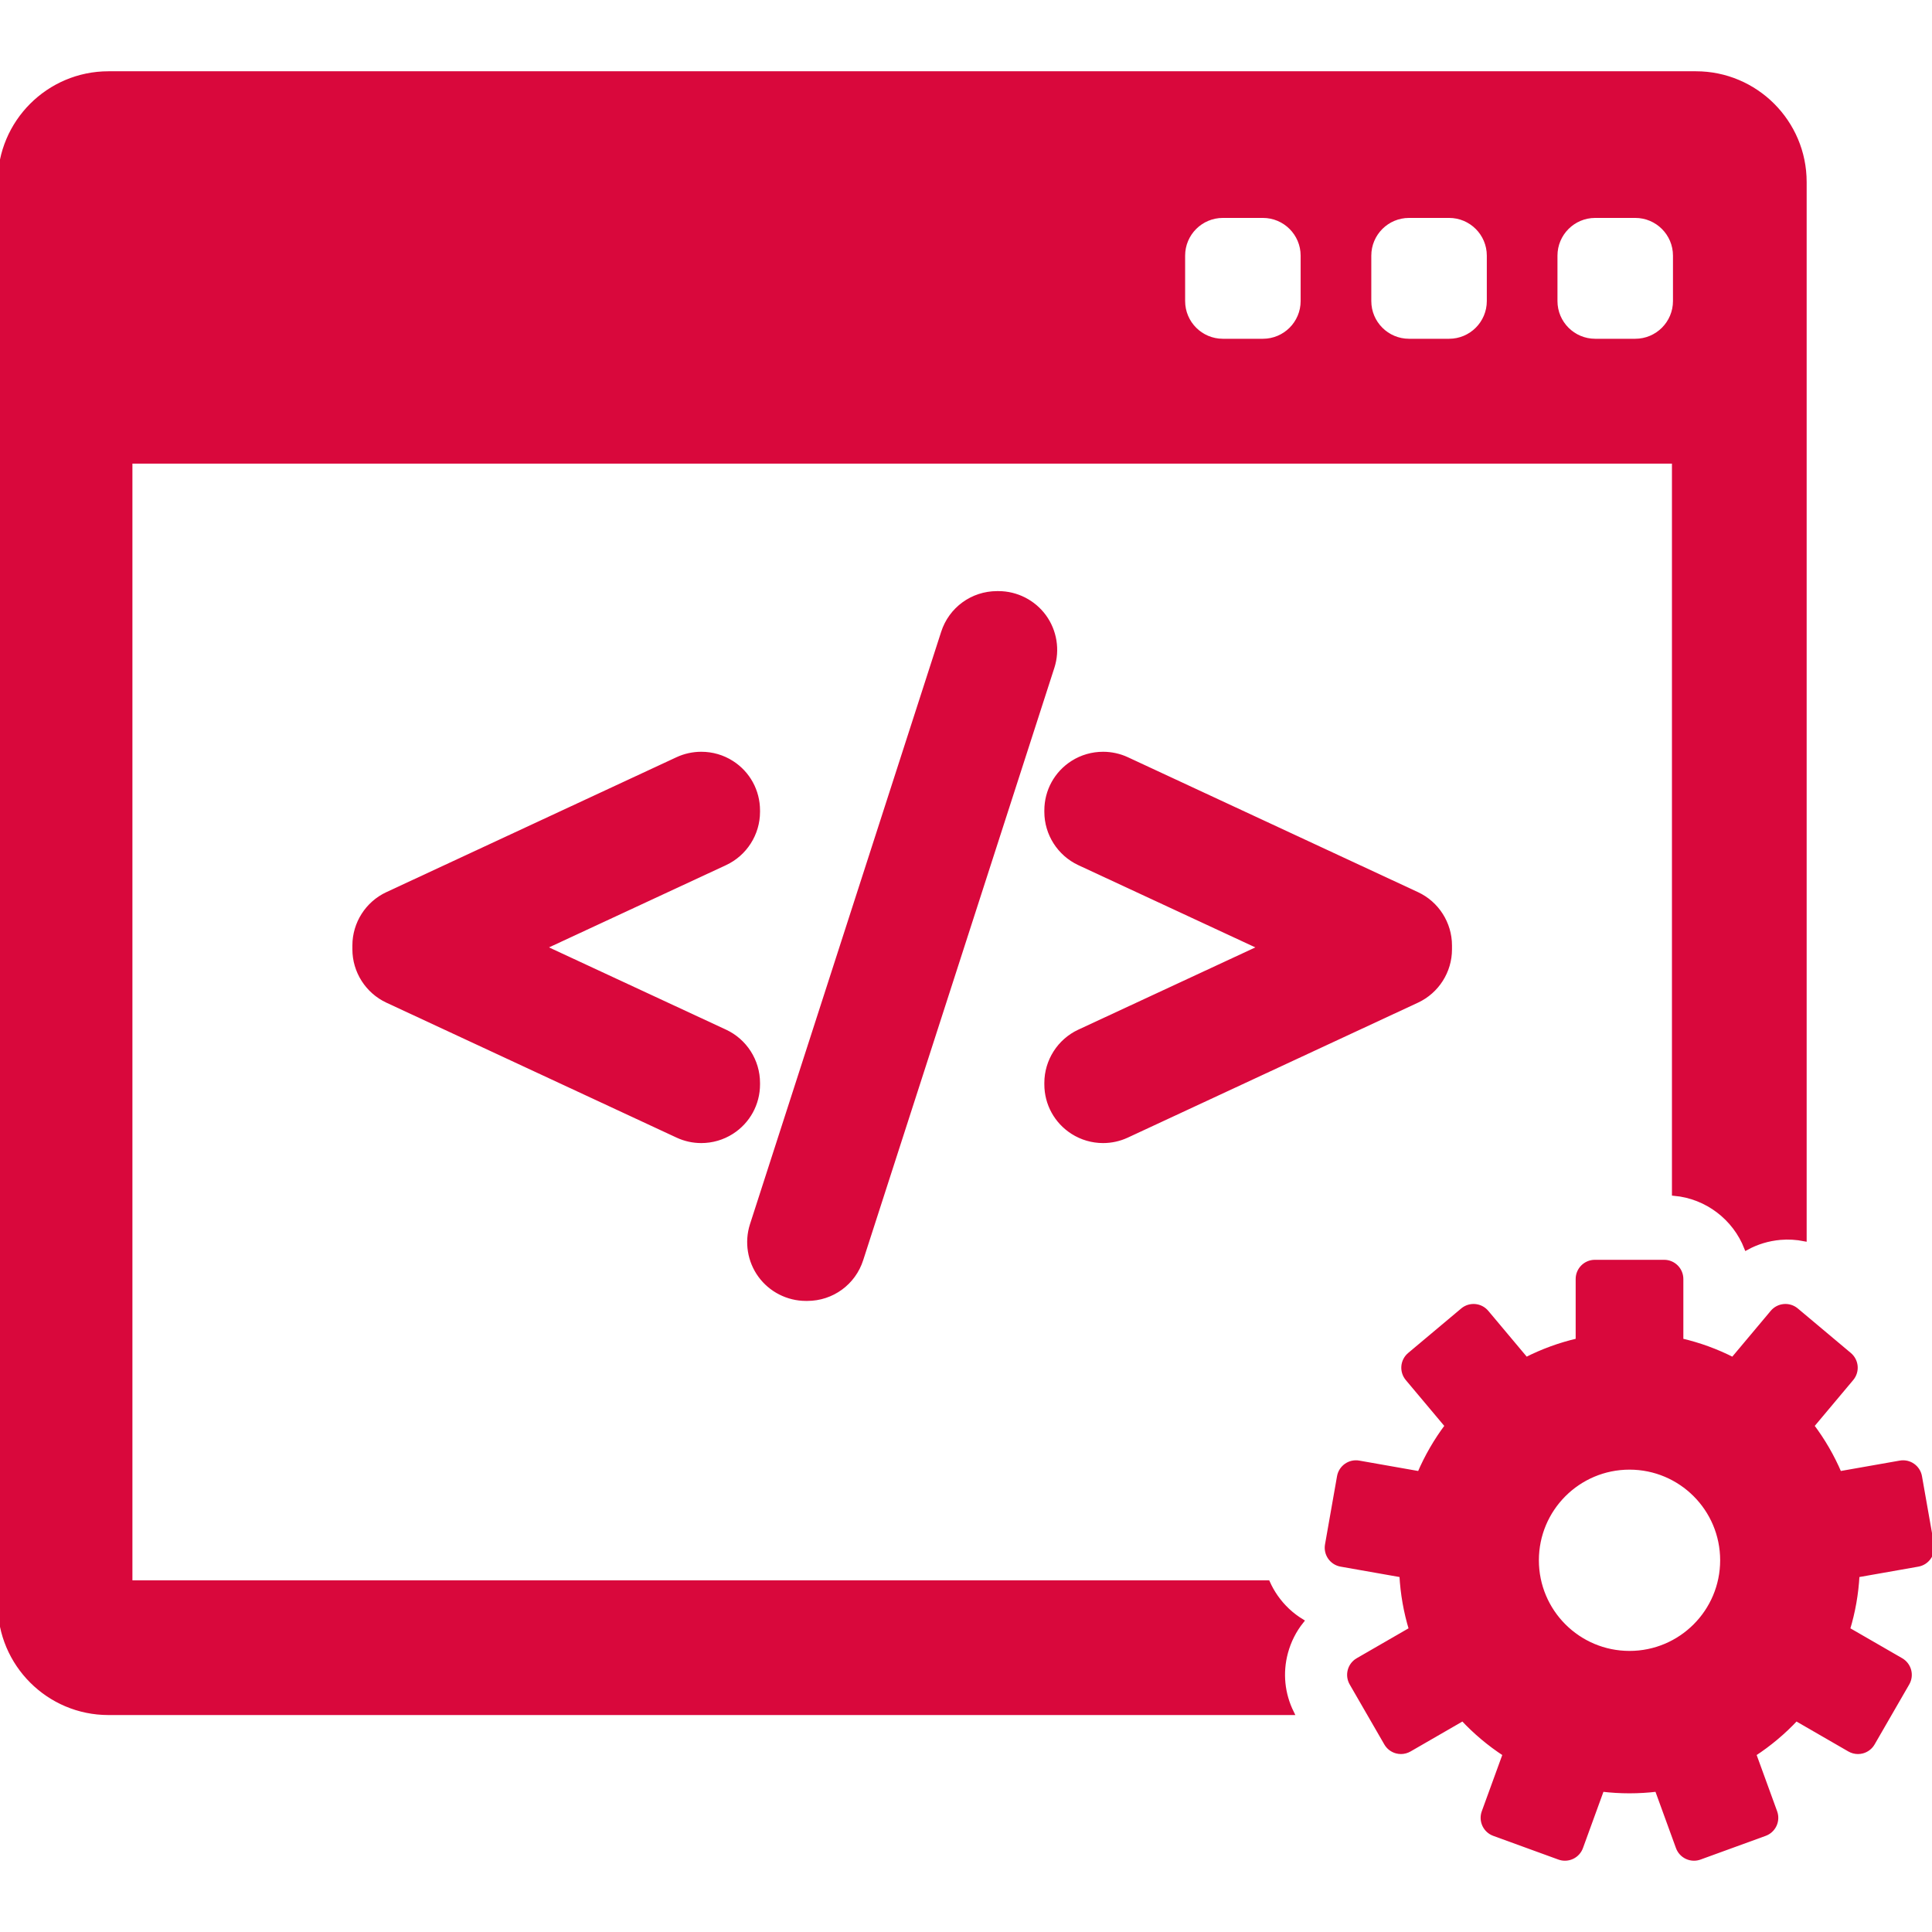
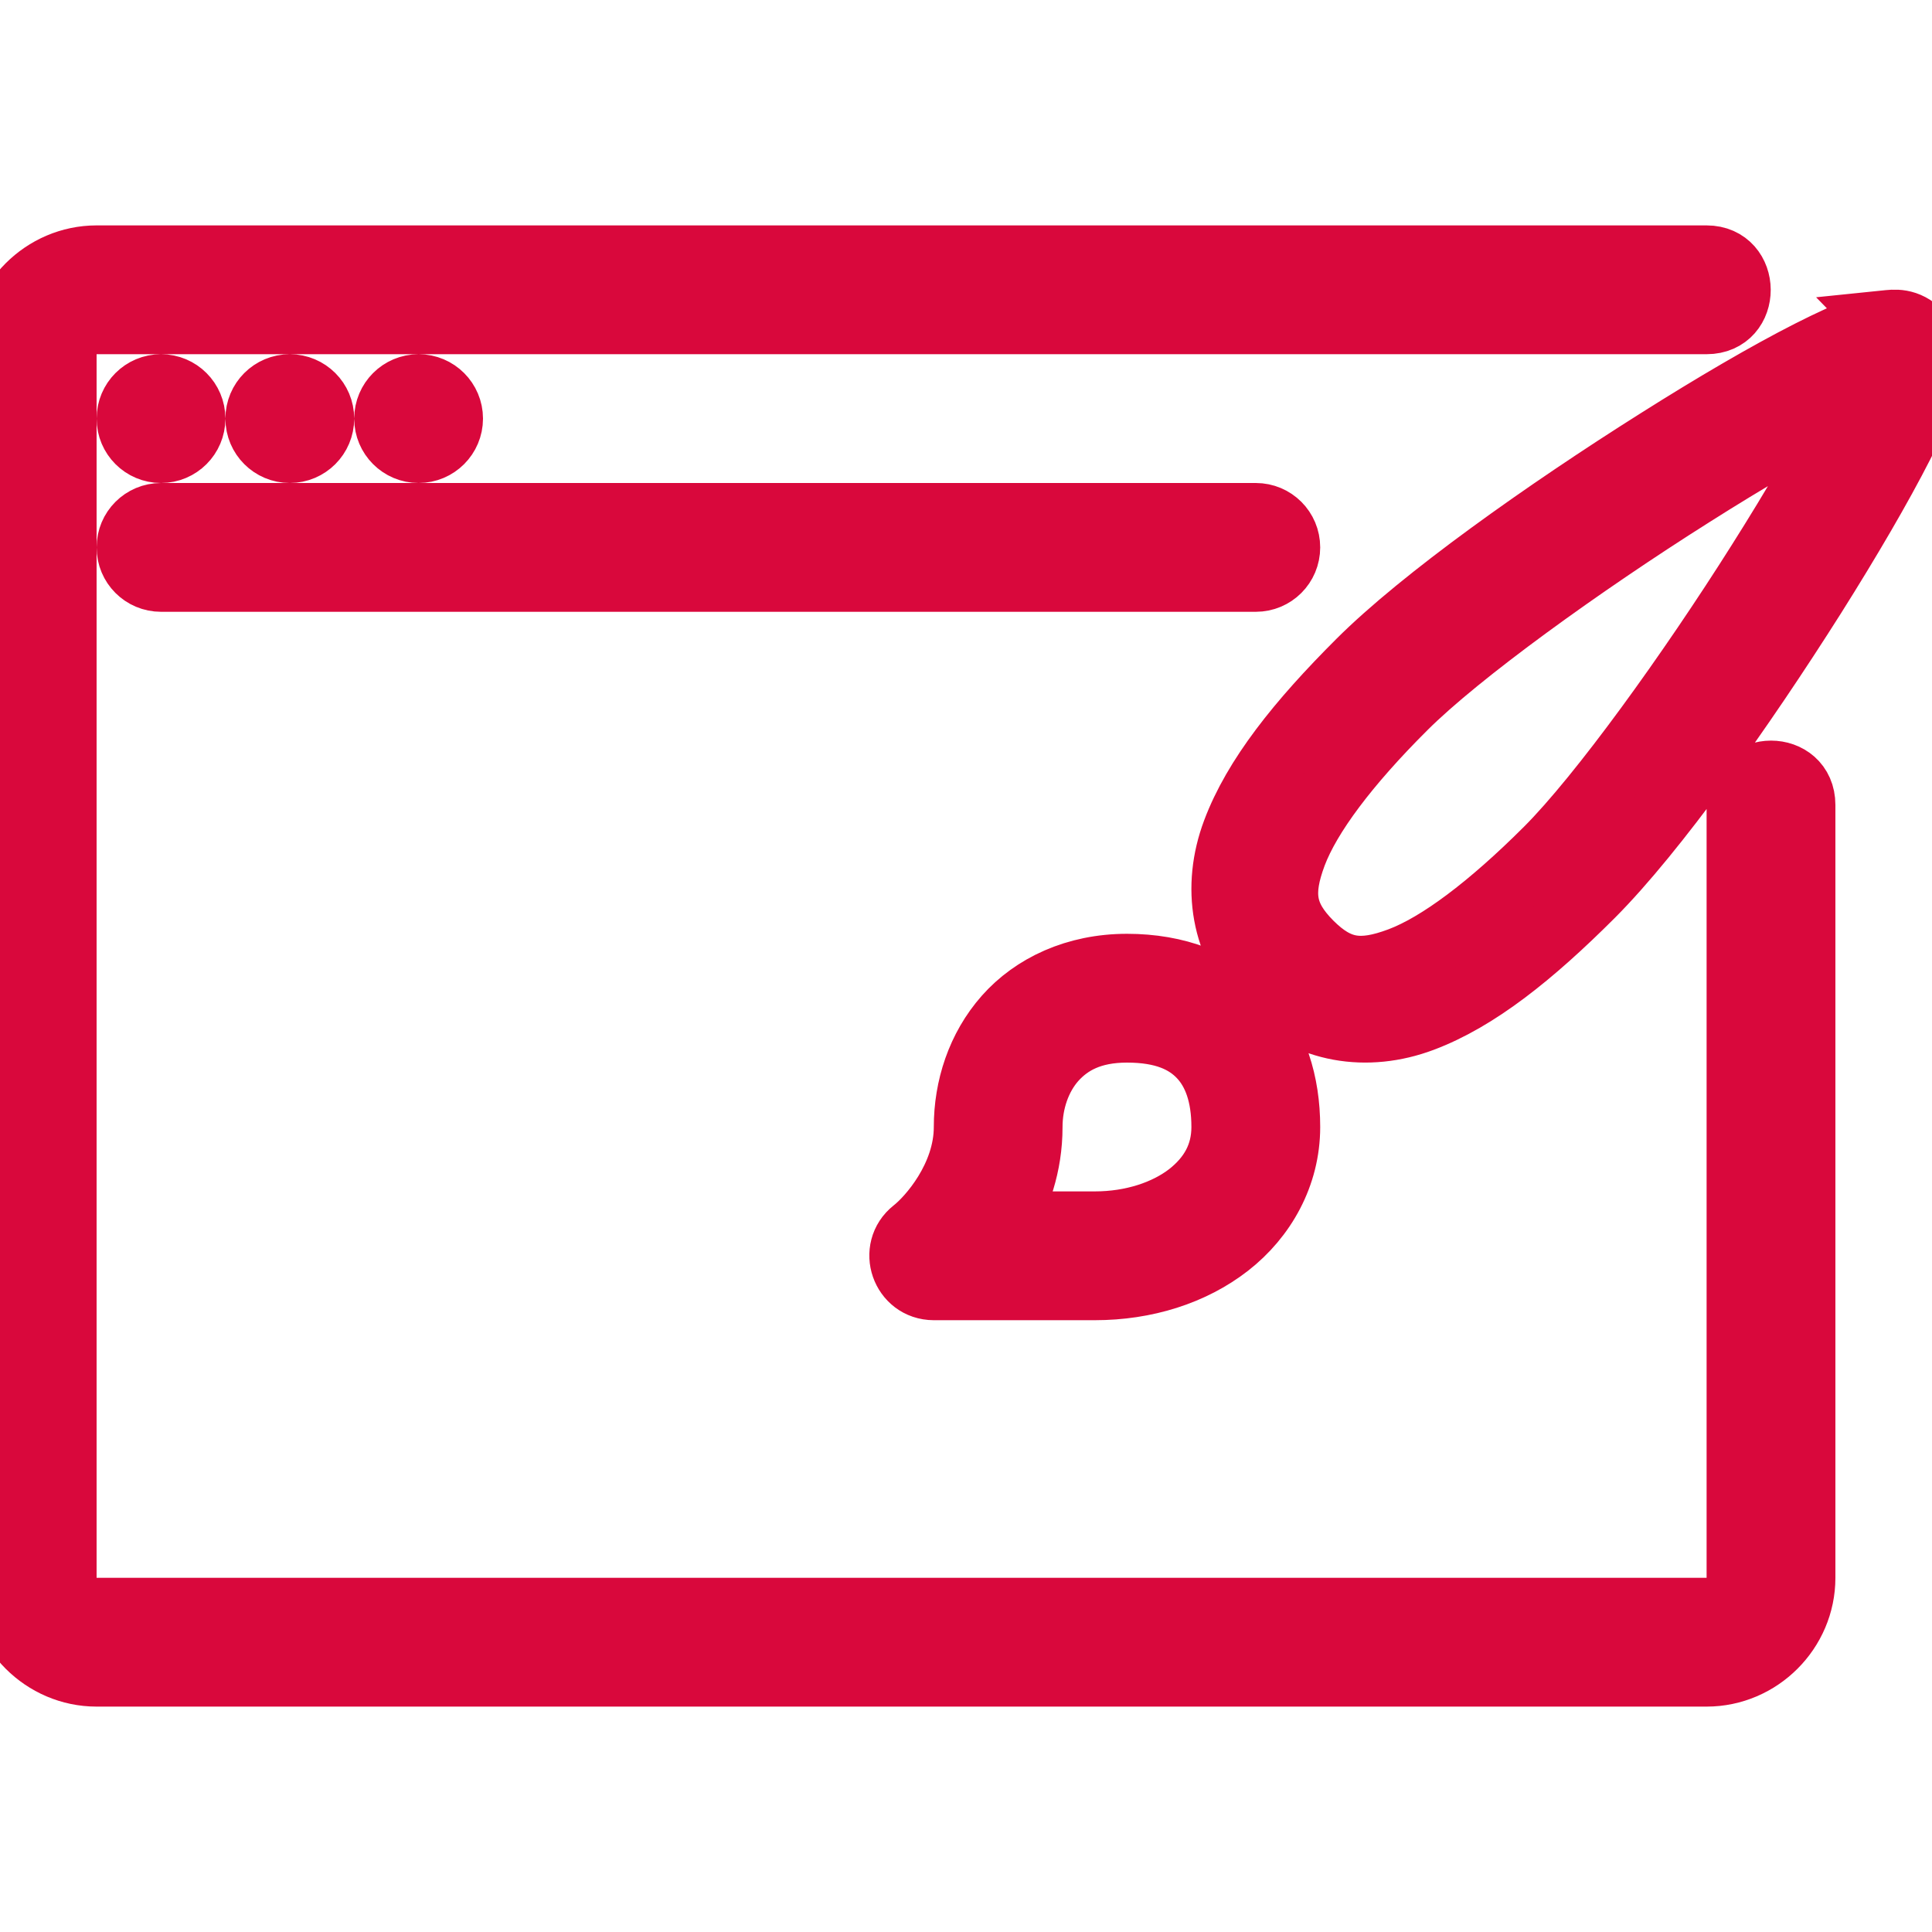
- <svg xmlns="http://www.w3.org/2000/svg" fill="#D9083C" version="1.1" id="Capa_1" viewBox="0 0 419.931 419.931" xml:space="preserve" stroke="#D9083C">
+ <svg xmlns="http://www.w3.org/2000/svg" fill="#D9083C" viewBox="0 0 30 30" stroke="#D9083C">
  <g id="SVGRepo_bgCarrier" stroke-width="0" />
  <g id="SVGRepo_tracerCarrier" stroke-linecap="round" stroke-linejoin="round" />
  <g id="SVGRepo_iconCarrier">
-     <g>
-       <g>
-         <g>
-           <path d="M282.895,352.367c-2.176-1.324-4.072-3.099-5.579-5.25c-0.696-0.992-1.284-2.041-1.771-3.125H28.282V100.276h335.624 v159.138c7.165,0.647,13.177,5.353,15.701,11.797c2.235-1.225,4.726-1.982,7.344-2.213c1.771-0.154,3.53-0.044,5.236,0.293 V39.561c0-12.996-10.571-23.569-23.566-23.569H23.568C10.573,15.992,0,26.565,0,39.561v309.146 c0,12.996,10.573,23.568,23.568,23.568h257.179c-2.007-4.064-2.483-8.652-1.302-13.066 C280.126,356.67,281.304,354.354,282.895,352.367z M338.025,55.569c0-4.806,3.896-8.703,8.702-8.703h8.702 c4.807,0,8.702,3.896,8.702,8.703v9.863c0,4.806-3.896,8.702-8.702,8.702h-8.702c-4.807,0-8.702-3.896-8.702-8.702V55.569z M297.56,55.569c0-4.806,3.896-8.703,8.702-8.703h8.703c4.807,0,8.702,3.896,8.702,8.703v9.863c0,4.806-3.896,8.702-8.702,8.702 h-8.703c-4.806,0-8.702-3.896-8.702-8.702V55.569z M257.094,55.569c0-4.806,3.897-8.703,8.702-8.703h8.702 c4.807,0,8.703,3.896,8.703,8.703v9.863c0,4.806-3.896,8.702-8.703,8.702h-8.702c-4.805,0-8.702-3.896-8.702-8.702V55.569z" />
-           <path d="M419.875,335.77l-2.615-14.83c-0.353-1.997-2.256-3.331-4.255-2.979l-13.188,2.324c-1.583-3.715-3.605-7.195-6.005-10.38 l8.614-10.268c0.626-0.744,0.931-1.709,0.847-2.68c-0.086-0.971-0.554-1.867-1.3-2.494l-11.534-9.68 c-0.746-0.626-1.713-0.93-2.683-0.845c-0.971,0.085-1.867,0.552-2.493,1.298l-8.606,10.26c-3.533-1.8-7.312-3.188-11.271-4.104 v-13.392c0-2.028-1.645-3.674-3.673-3.674h-15.06c-2.027,0-3.673,1.646-3.673,3.674v13.392 c-3.961,0.915-7.736,2.304-11.271,4.104l-8.608-10.259c-1.304-1.554-3.62-1.756-5.175-0.453l-11.535,9.679 c-0.746,0.627-1.213,1.523-1.299,2.494c-0.084,0.971,0.22,1.937,0.846,2.683l8.615,10.266c-2.396,3.184-4.422,6.666-6.005,10.38 l-13.188-2.325c-1.994-0.351-3.901,0.982-4.255,2.979l-2.614,14.83c-0.169,0.959,0.05,1.945,0.607,2.744 c0.561,0.799,1.41,1.342,2.37,1.511l13.198,2.326c0.215,4.089,0.927,8.045,2.073,11.812l-11.6,6.695 c-0.844,0.485-1.459,1.289-1.712,2.229c-0.252,0.941-0.119,1.943,0.367,2.787l7.529,13.041c0.485,0.844,1.289,1.459,2.229,1.711 c0.313,0.084,0.632,0.125,0.951,0.125c0.639,0,1.272-0.166,1.836-0.492l11.609-6.703c2.73,2.925,5.812,5.517,9.18,7.709 l-4.584,12.593c-0.332,0.916-0.289,1.926,0.123,2.809s1.157,1.566,2.072,1.898l14.148,5.149c0.406,0.148,0.832,0.224,1.257,0.224 c0.53,0,1.063-0.115,1.554-0.345c0.883-0.411,1.564-1.157,1.897-2.073l4.583-12.593c1.965,0.238,3.965,0.361,5.994,0.361 s4.029-0.125,5.994-0.361l4.584,12.593c0.332,0.916,1.016,1.662,1.897,2.073c0.49,0.229,1.021,0.345,1.554,0.345 c0.424,0,0.85-0.074,1.256-0.224l14.15-5.149c0.913-0.332,1.659-1.017,2.07-1.898c0.412-0.883,0.456-1.893,0.123-2.809 l-4.584-12.591c3.365-2.192,6.447-4.786,9.18-7.709l11.609,6.703c0.563,0.324,1.197,0.492,1.836,0.492 c0.318,0,0.64-0.043,0.951-0.125c0.941-0.252,1.743-0.869,2.229-1.711l7.529-13.043c0.486-0.842,0.619-1.846,0.367-2.787 c-0.253-0.938-0.868-1.742-1.712-2.229l-11.598-6.693c1.146-3.768,1.856-7.724,2.071-11.812l13.198-2.327 c0.96-0.169,1.812-0.712,2.37-1.511C419.825,337.715,420.044,336.729,419.875,335.77z M354.184,359.336 c-11.155,0-20.2-9.045-20.2-20.201s9.046-20.2,20.2-20.2c11.156,0,20.201,9.044,20.201,20.2S365.34,359.336,354.184,359.336z" />
-           <g>
-             <path d="M164.695,235.373c0-4.752-2.785-9.117-7.096-11.119l-39.455-18.332l39.456-18.334c4.31-2.004,7.095-6.368,7.095-11.118 v-0.319c0-4.21-2.119-8.075-5.665-10.334c-1.962-1.253-4.247-1.916-6.606-1.916c-1.778,0-3.563,0.391-5.16,1.133l-63.078,29.333 c-4.309,2.004-7.092,6.368-7.092,11.117v0.877c0,4.743,2.782,9.104,7.093,11.118l63.084,29.336 c1.631,0.755,3.368,1.138,5.162,1.138c2.338,0,4.616-0.664,6.597-1.924c3.548-2.268,5.666-6.13,5.666-10.335L164.695,235.373 L164.695,235.373z" />
-             <path d="M226.932,134.012c-2.301-3.15-6.002-5.03-9.901-5.03h-0.314c-5.354,0-10.048,3.425-11.679,8.516L163.478,266.27 c-1.183,3.718-0.517,7.813,1.781,10.962c2.301,3.148,6.002,5.029,9.901,5.029h0.315c5.352,0,10.043-3.426,11.672-8.516 l41.555-128.762C229.896,141.268,229.234,137.167,226.932,134.012z" />
-             <path d="M308.001,194.366l-63.079-29.333c-1.592-0.74-3.374-1.131-5.152-1.131c-2.358,0-4.644,0.661-6.605,1.912 c-3.552,2.263-5.671,6.127-5.671,10.337v0.319c0,4.746,2.783,9.111,7.097,11.123l39.454,18.33l-39.455,18.331 c-4.311,2.002-7.096,6.367-7.096,11.119v0.321c0,4.205,2.119,8.066,5.669,10.336c1.974,1.258,4.254,1.923,6.595,1.923 c1.792,0,3.527-0.383,5.169-1.141l63.082-29.336c4.307-2.009,7.088-6.371,7.088-11.114v-0.877 C315.094,200.735,312.311,196.371,308.001,194.366z" />
-           </g>
-         </g>
-       </g>
-     </g>
+     <path d="M17.5 15c-.797 0-1.456.314-1.88.793-.424.48-.62 1.098-.62 1.707 0 .78-.568 1.418-.81 1.607-.372.294-.165.892.31.893H17c.786 0 1.517-.23 2.072-.662.555-.432.928-1.09.928-1.838 0-.683-.193-1.32-.63-1.785C18.93 15.25 18.273 15 17.5 15zm0 1c.57 0 .914.16 1.14.4.227.24.36.602.36 1.1 0 .432-.19.776-.54 1.05-.353.272-.872.45-1.46.45h-1.423c.237-.4.422-.9.422-1.5 0-.39.13-.772.368-1.043.24-.27.583-.457 1.132-.457zM29.284 5.01c-.126.015-.233.048-.352.09-.238.08-.513.21-.838.374-.65.33-1.477.813-2.35 1.365-1.75 1.103-3.66 2.457-4.642 3.438-.935.934-1.616 1.784-1.936 2.637-.32.852-.186 1.777.478 2.44.665.665 1.59.8 2.442.48.853-.32 1.703-1.002 2.637-1.936.98-.983 2.335-2.893 3.44-4.64.552-.876 1.035-1.704 1.365-2.353.165-.324.293-.6.375-.838.04-.12.072-.226.086-.352.013-.126.047-.327-.167-.54-.214-.215-.413-.18-.54-.167zm-.647 1.444c-.307.603-.78 1.416-1.32 2.27-1.08 1.713-2.46 3.628-3.3 4.468-.888.887-1.678 1.48-2.283 1.707-.604.225-.954.177-1.383-.25-.427-.43-.475-.78-.25-1.384.228-.604.82-1.394 1.71-2.28.84-.84 2.754-2.22 4.466-3.3.856-.542 1.668-1.015 2.272-1.322.134-.036.13.022.09.09zM2.5 8h17c.277 0 .5.223.5.5s-.223.5-.5.5h-17c-.277 0-.5-.223-.5-.5s.223-.5.5-.5zM7 6.5c0 .276-.224.5-.5.5S6 6.776 6 6.5s.224-.5.5-.5.5.224.5.5zm-2 0c0 .276-.224.5-.5.5S4 6.776 4 6.5s.224-.5.5-.5.5.224.5.5zm-2 0c0 .276-.224.5-.5.5S2 6.776 2 6.5s.224-.5.5-.5.5.224.5.5zM1.5 4C.678 4 0 4.678 0 5.5v19c0 .822.678 1.5 1.5 1.5h25c.822 0 1.5-.678 1.5-1.5v-12c0-.668-1-.665-1 0v12c0 .286-.214.5-.5.5h-25c-.286 0-.5-.214-.5-.5v-19c0-.286.214-.5.5-.5h25c.665 0 .657-1 0-1z" />
  </g>
</svg>
